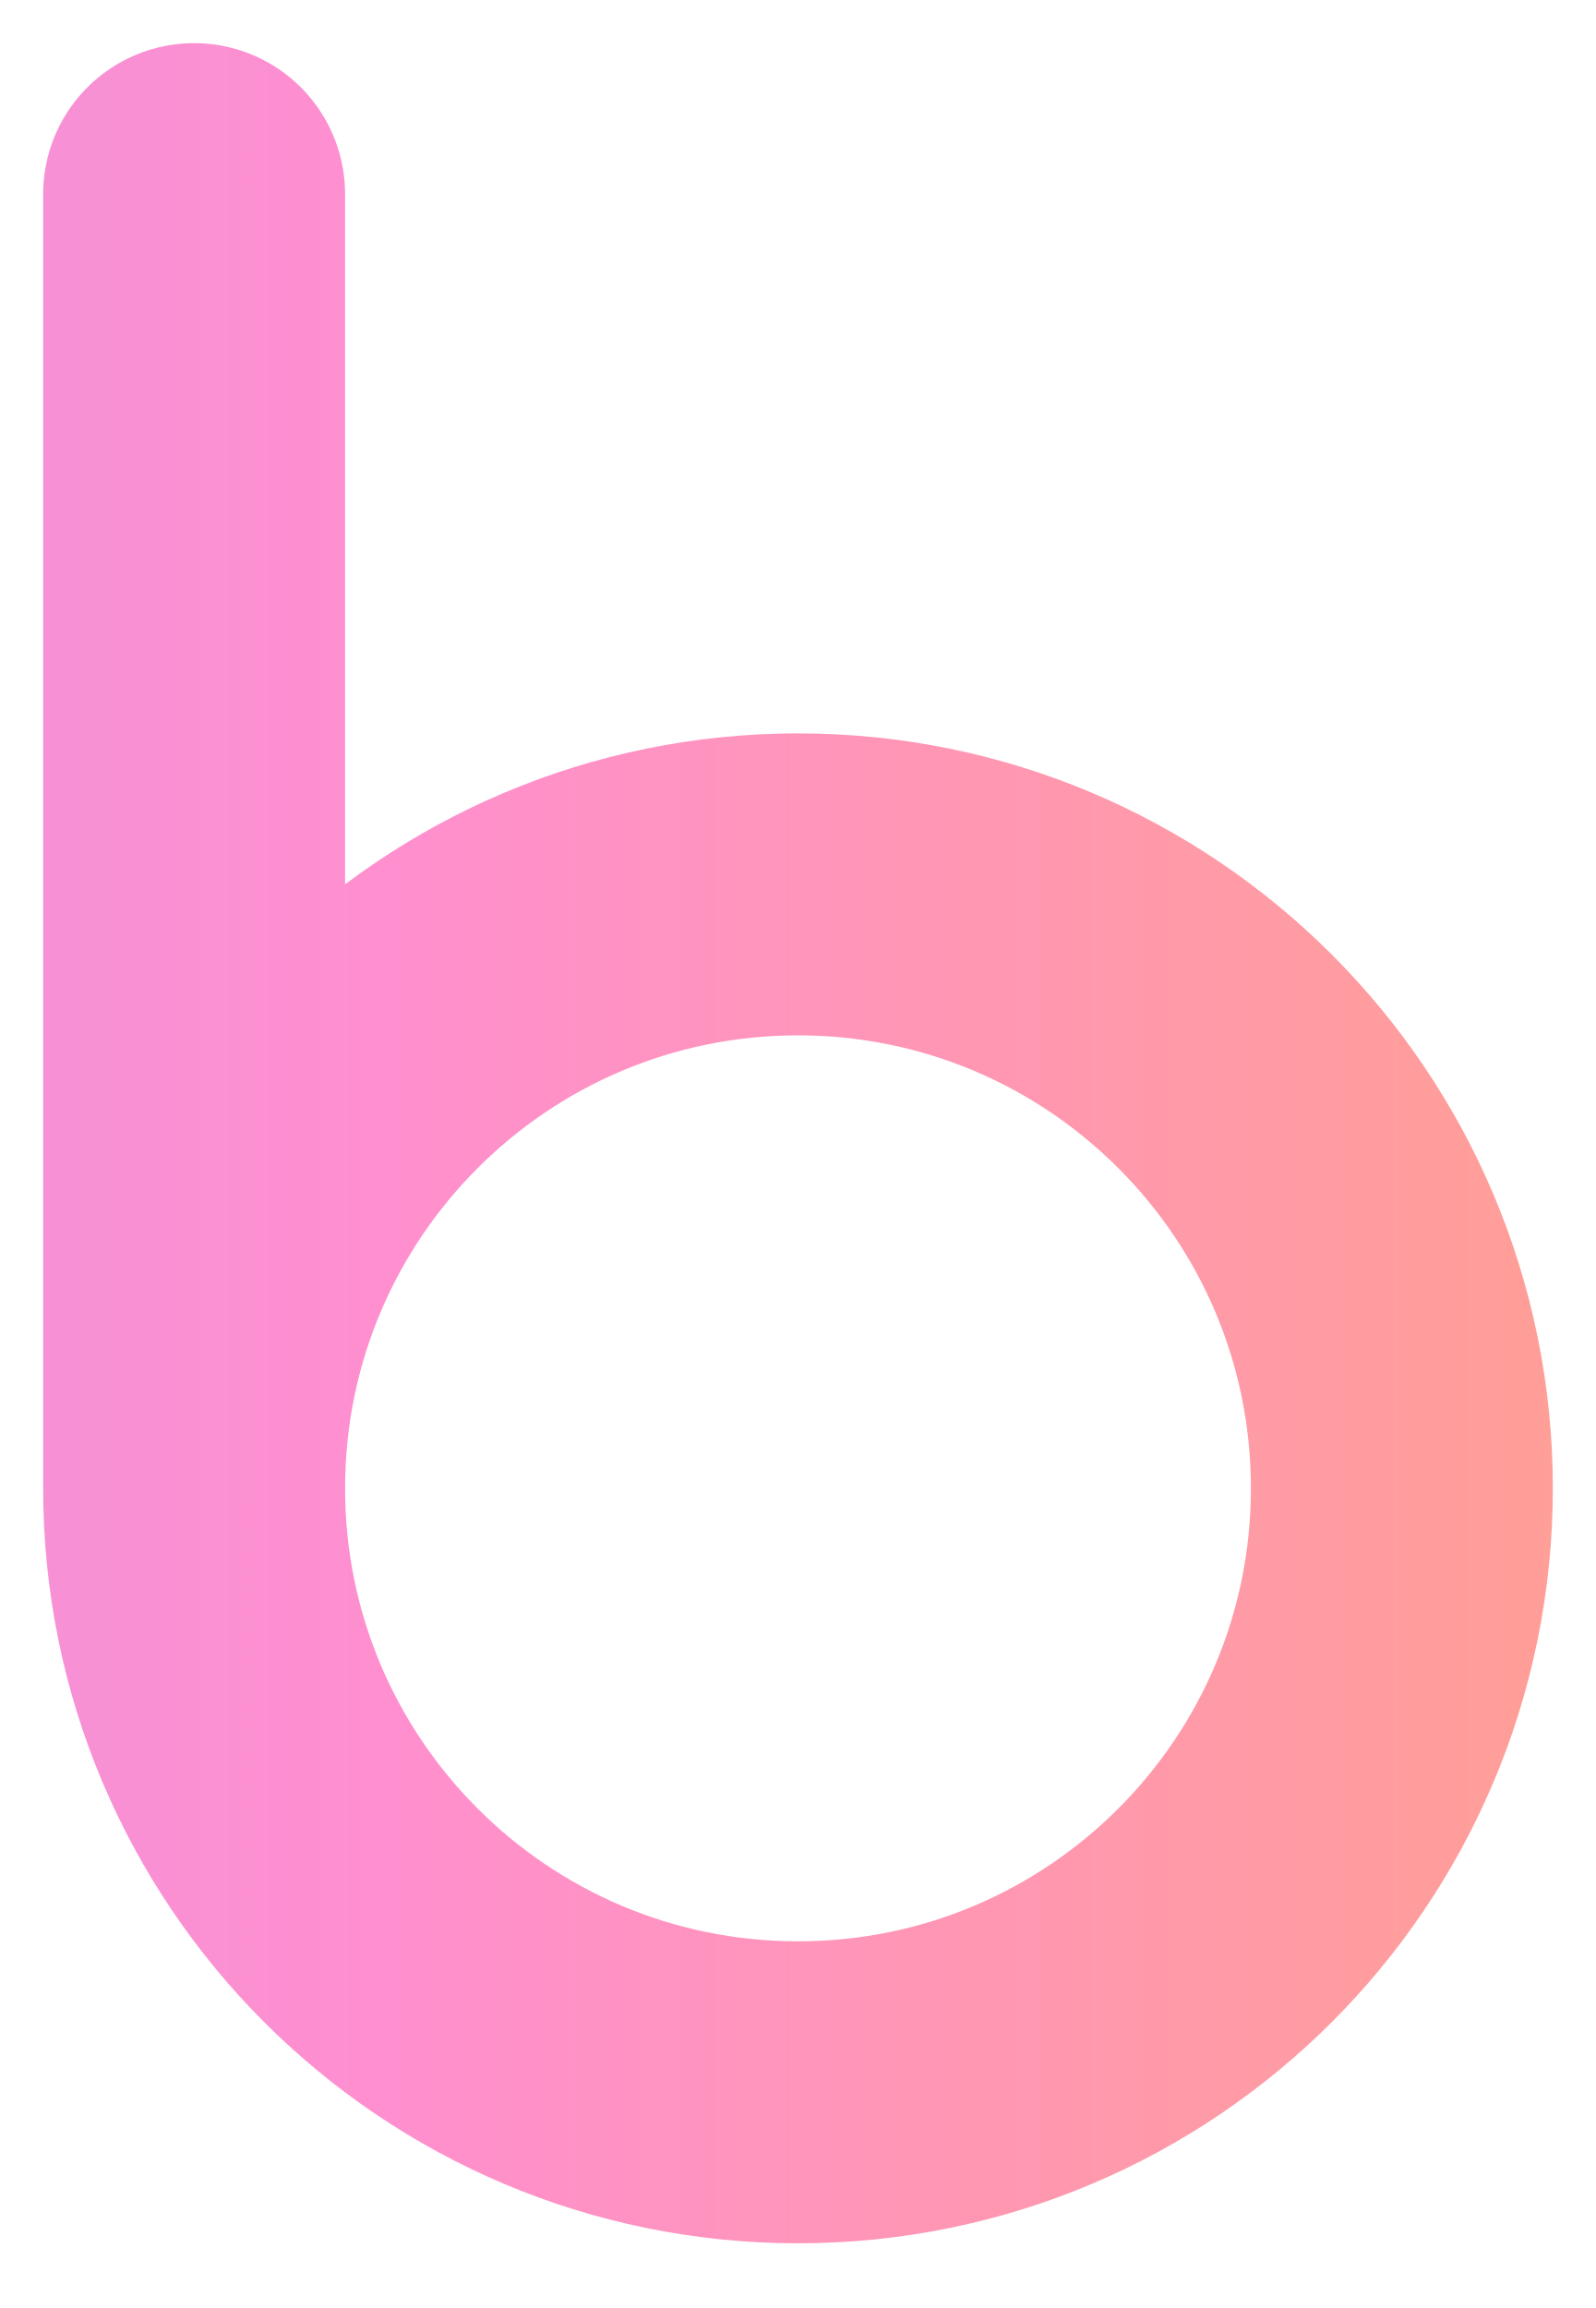
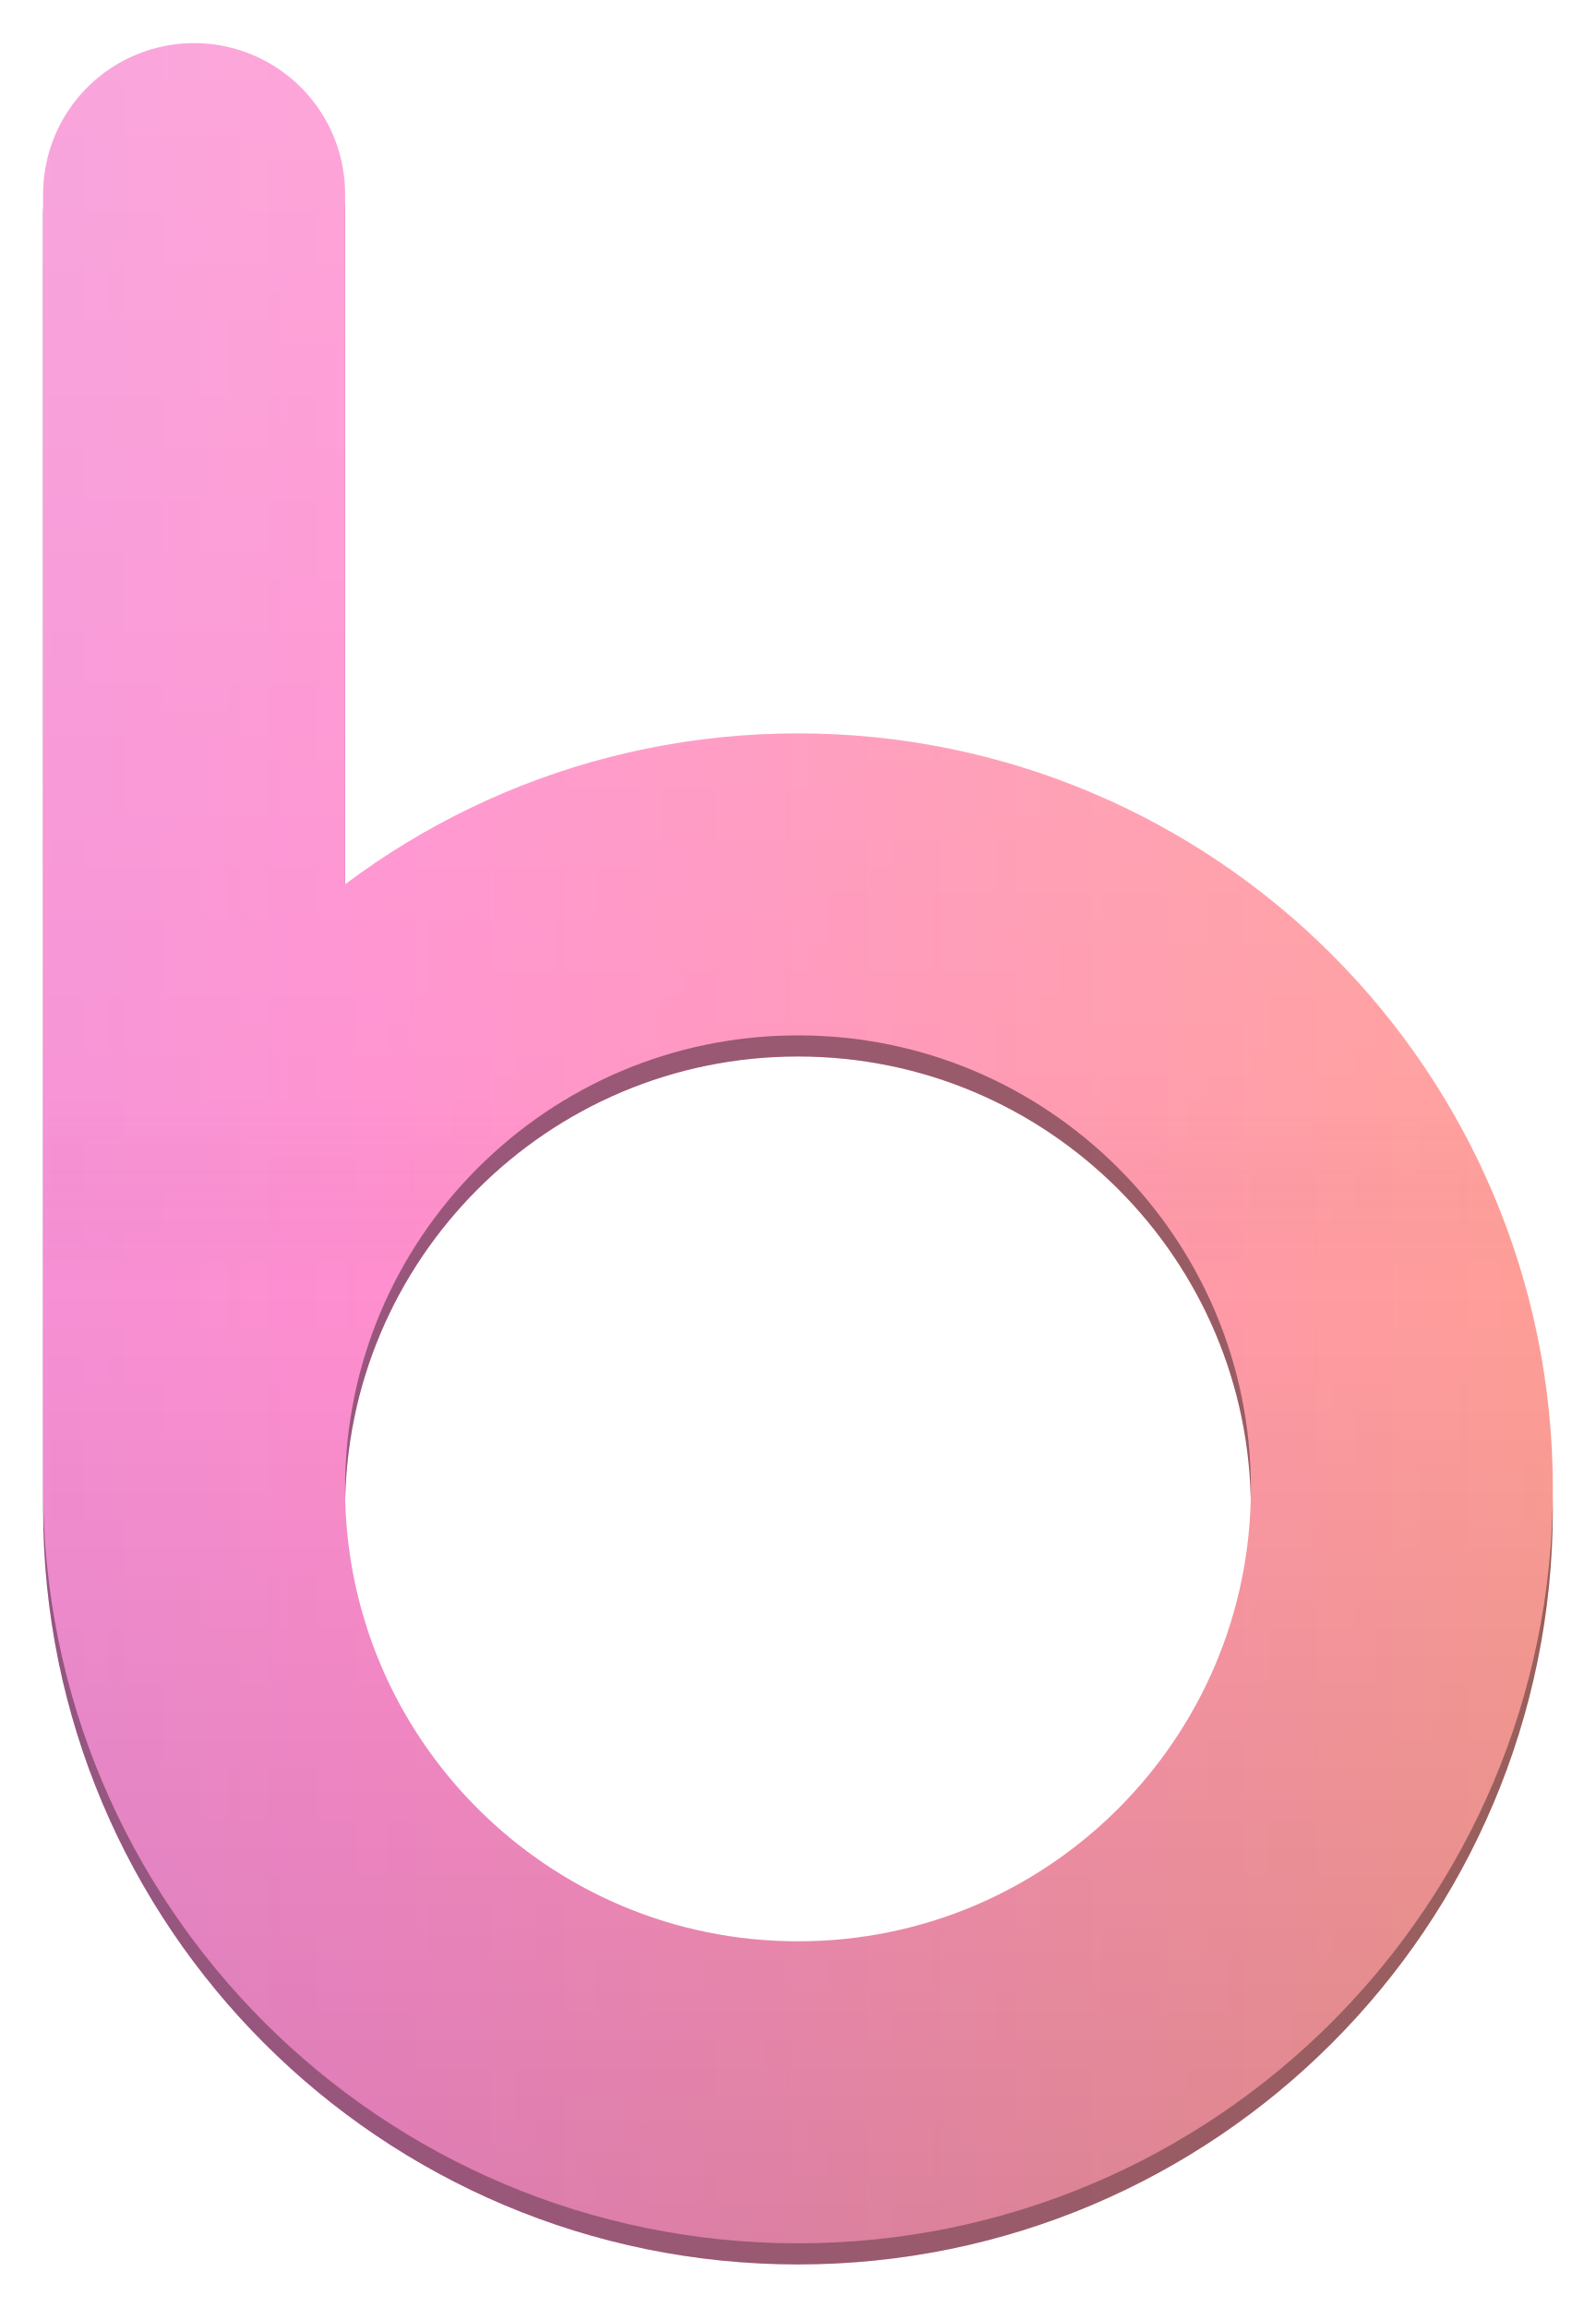
<svg xmlns="http://www.w3.org/2000/svg" viewBox="-2 -2 74 107" role="img" aria-label="b">
  <defs>
+     <linearGradient id="sheen" gradientUnits="userSpaceOnUse" x1="0" y1="0" x2="0" y2="103">
+       <stop offset="0" stop-color="#fff" stop-opacity="0.2" />
+       <stop offset="0.48" stop-color="#fff" stop-opacity="0.04" />
+       <stop offset="0.56" stop-color="#000" stop-opacity="0" />
+       <stop offset="1" stop-color="#000" stop-opacity="0.14" />
+     </linearGradient>
+     <linearGradient id="sheen-dot" x1="0" y1="0" x2="0" y2="1">
+       <stop offset="0" stop-color="#fff" stop-opacity="0.2" />
+       <stop offset="0.48" stop-color="#fff" stop-opacity="0.04" />
+       <stop offset="0.56" stop-color="#000" stop-opacity="0" />
+       <stop offset="1" stop-color="#000" stop-opacity="0.14" />
+     </linearGradient>
    <linearGradient id="g" gradientUnits="userSpaceOnUse" x1="-117" y1="0" x2="148" y2="0">
      <stop offset="0" stop-color="#b69cff" />
      <stop offset="0.5" stop-color="#ff8fcf" />
      <stop offset="1" stop-color="#ffb547" />
    </linearGradient>
  </defs>
+   <path d="M7 7V67M7 67A28 28 0 1 1 63 67A28 28 0 1 1 7 67Z" transform="translate(0 0.98)" fill="none" stroke="url(#g)" stroke-width="14" stroke-linecap="round" stroke-linejoin="round" />
+   <path d="M7 7V67M7 67A28 28 0 1 1 63 67A28 28 0 1 1 7 67Z" transform="translate(0 0.98)" fill="none" stroke="rgba(0,0,0,0.4)" stroke-width="14" stroke-linecap="round" stroke-linejoin="round" />
  <path d="M7 7V67M7 67A28 28 0 1 1 63 67A28 28 0 1 1 7 67Z" fill="none" stroke="url(#g)" stroke-width="14" stroke-linecap="round" stroke-linejoin="round" />
+   <path d="M7 7V67M7 67A28 28 0 1 1 63 67A28 28 0 1 1 7 67Z" fill="none" stroke="url(#sheen)" stroke-width="14" stroke-linecap="round" stroke-linejoin="round" />
</svg>
